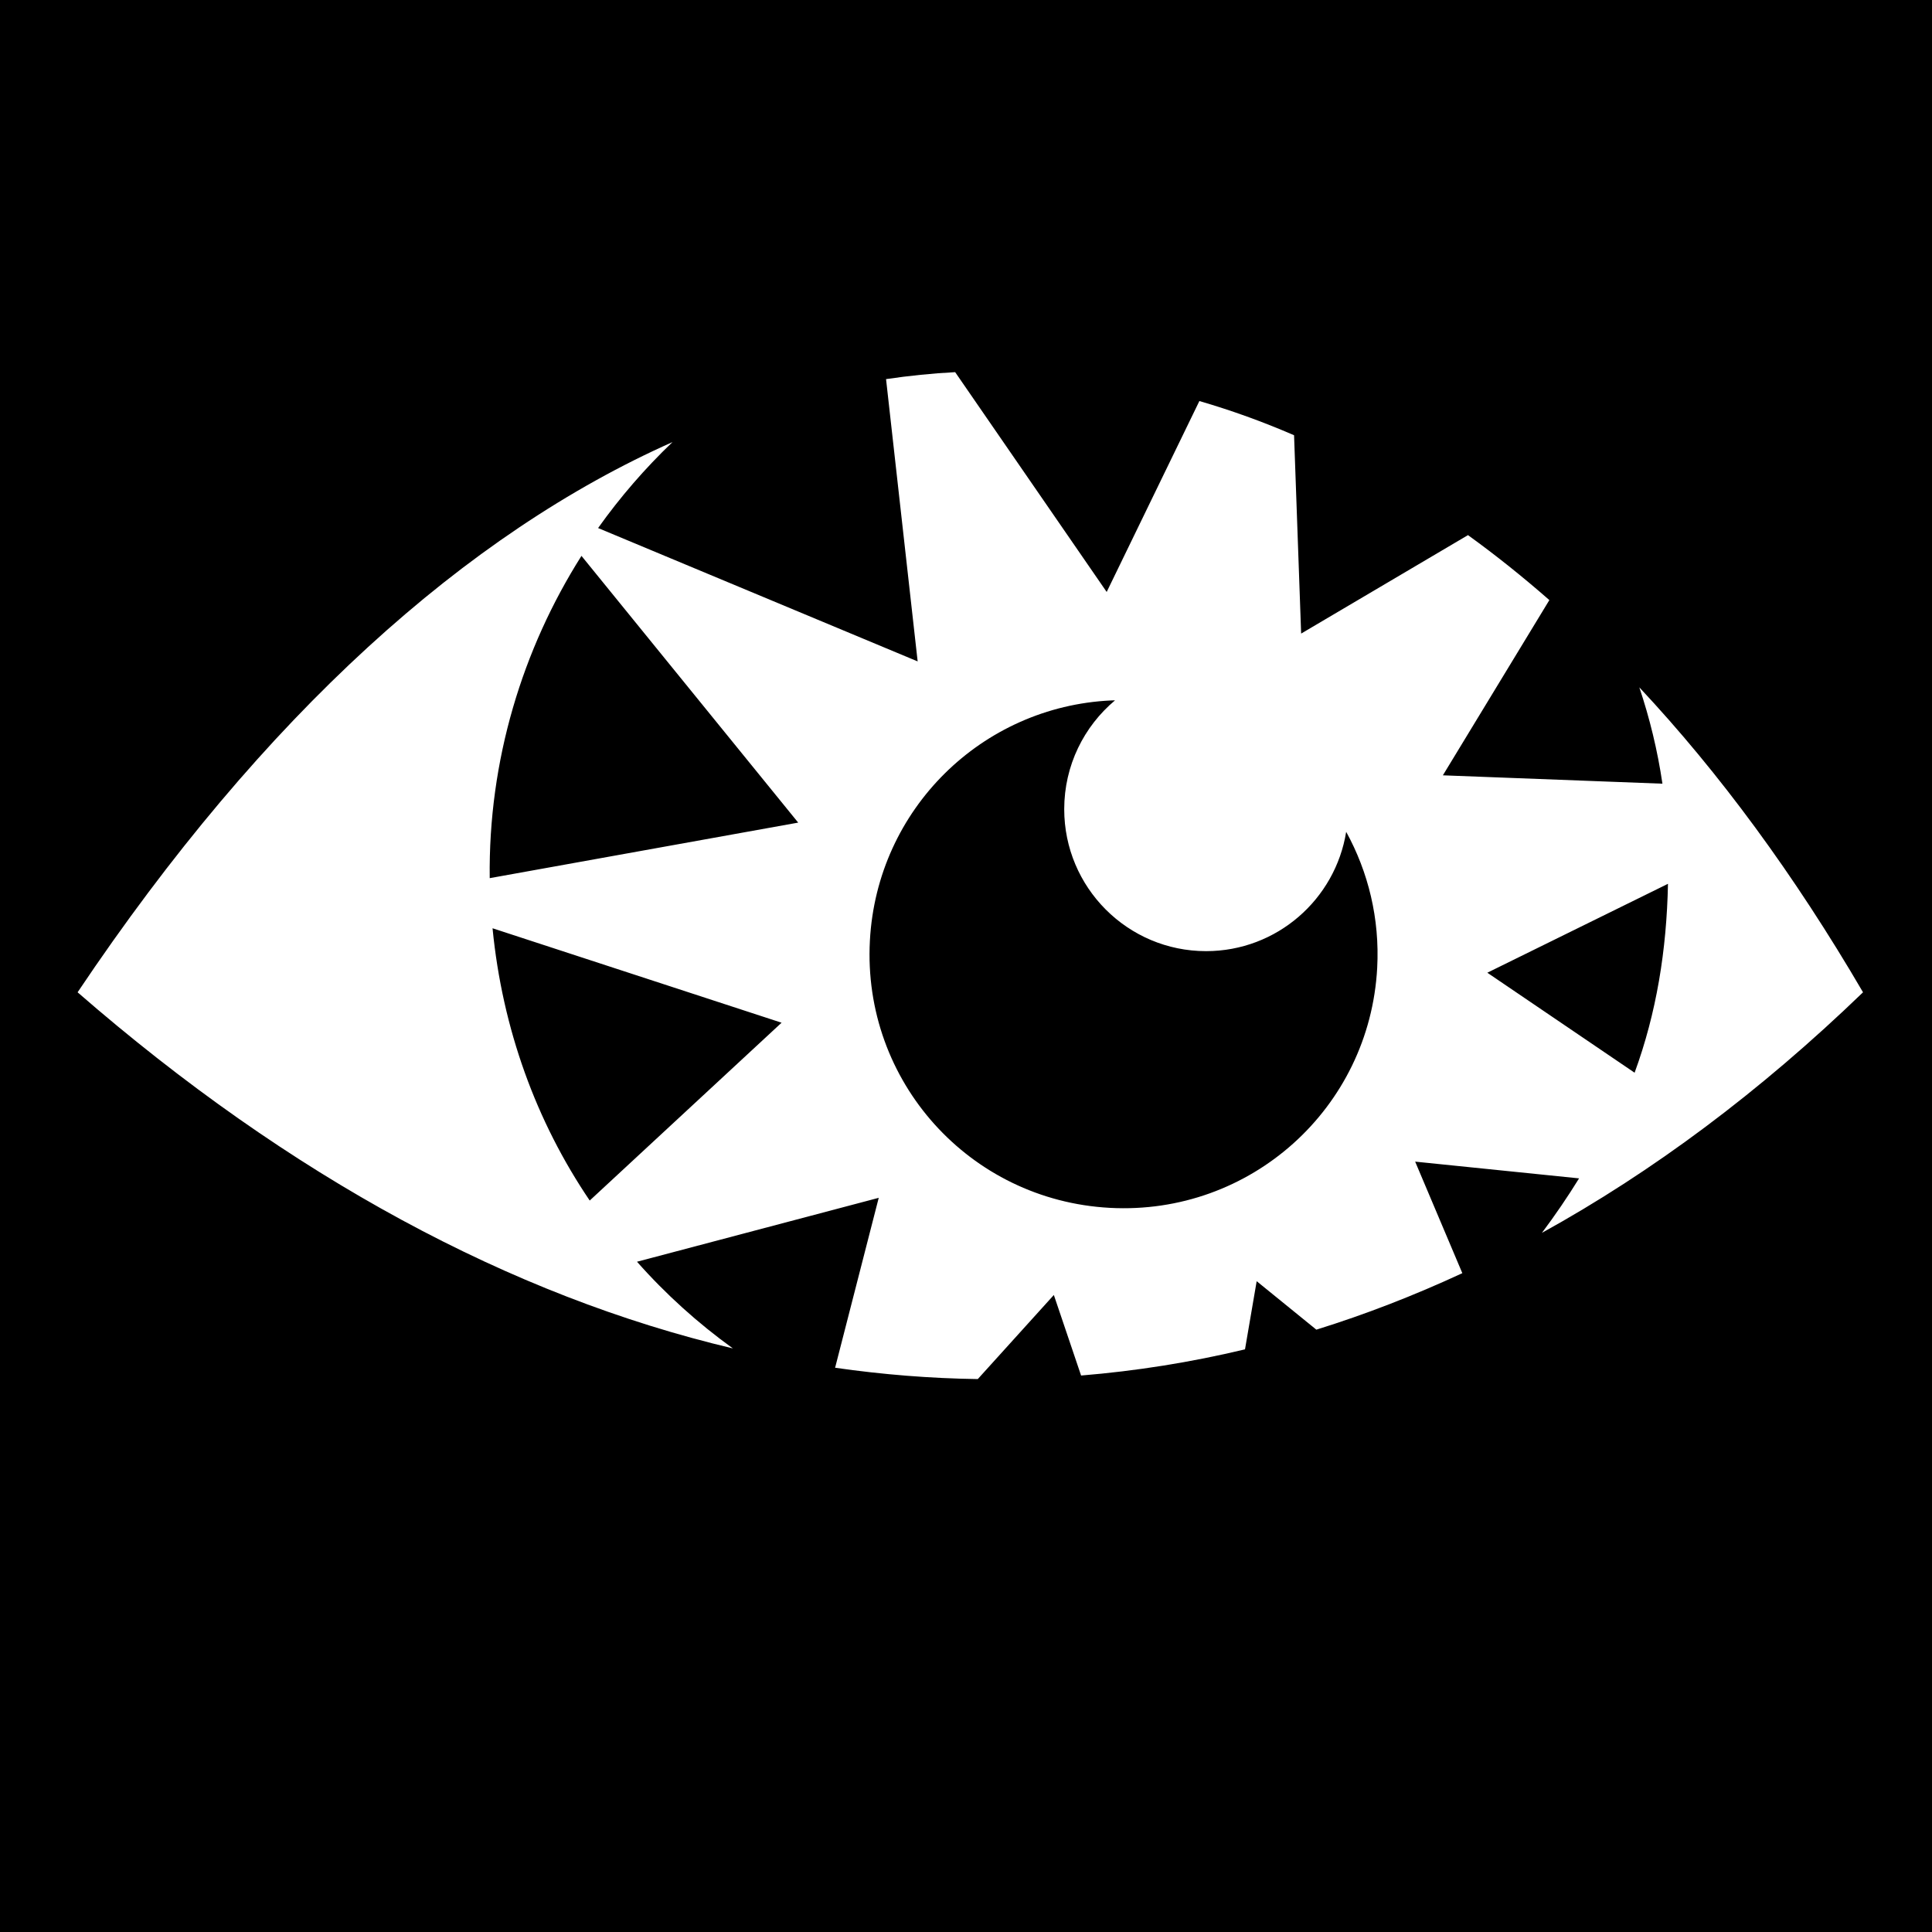
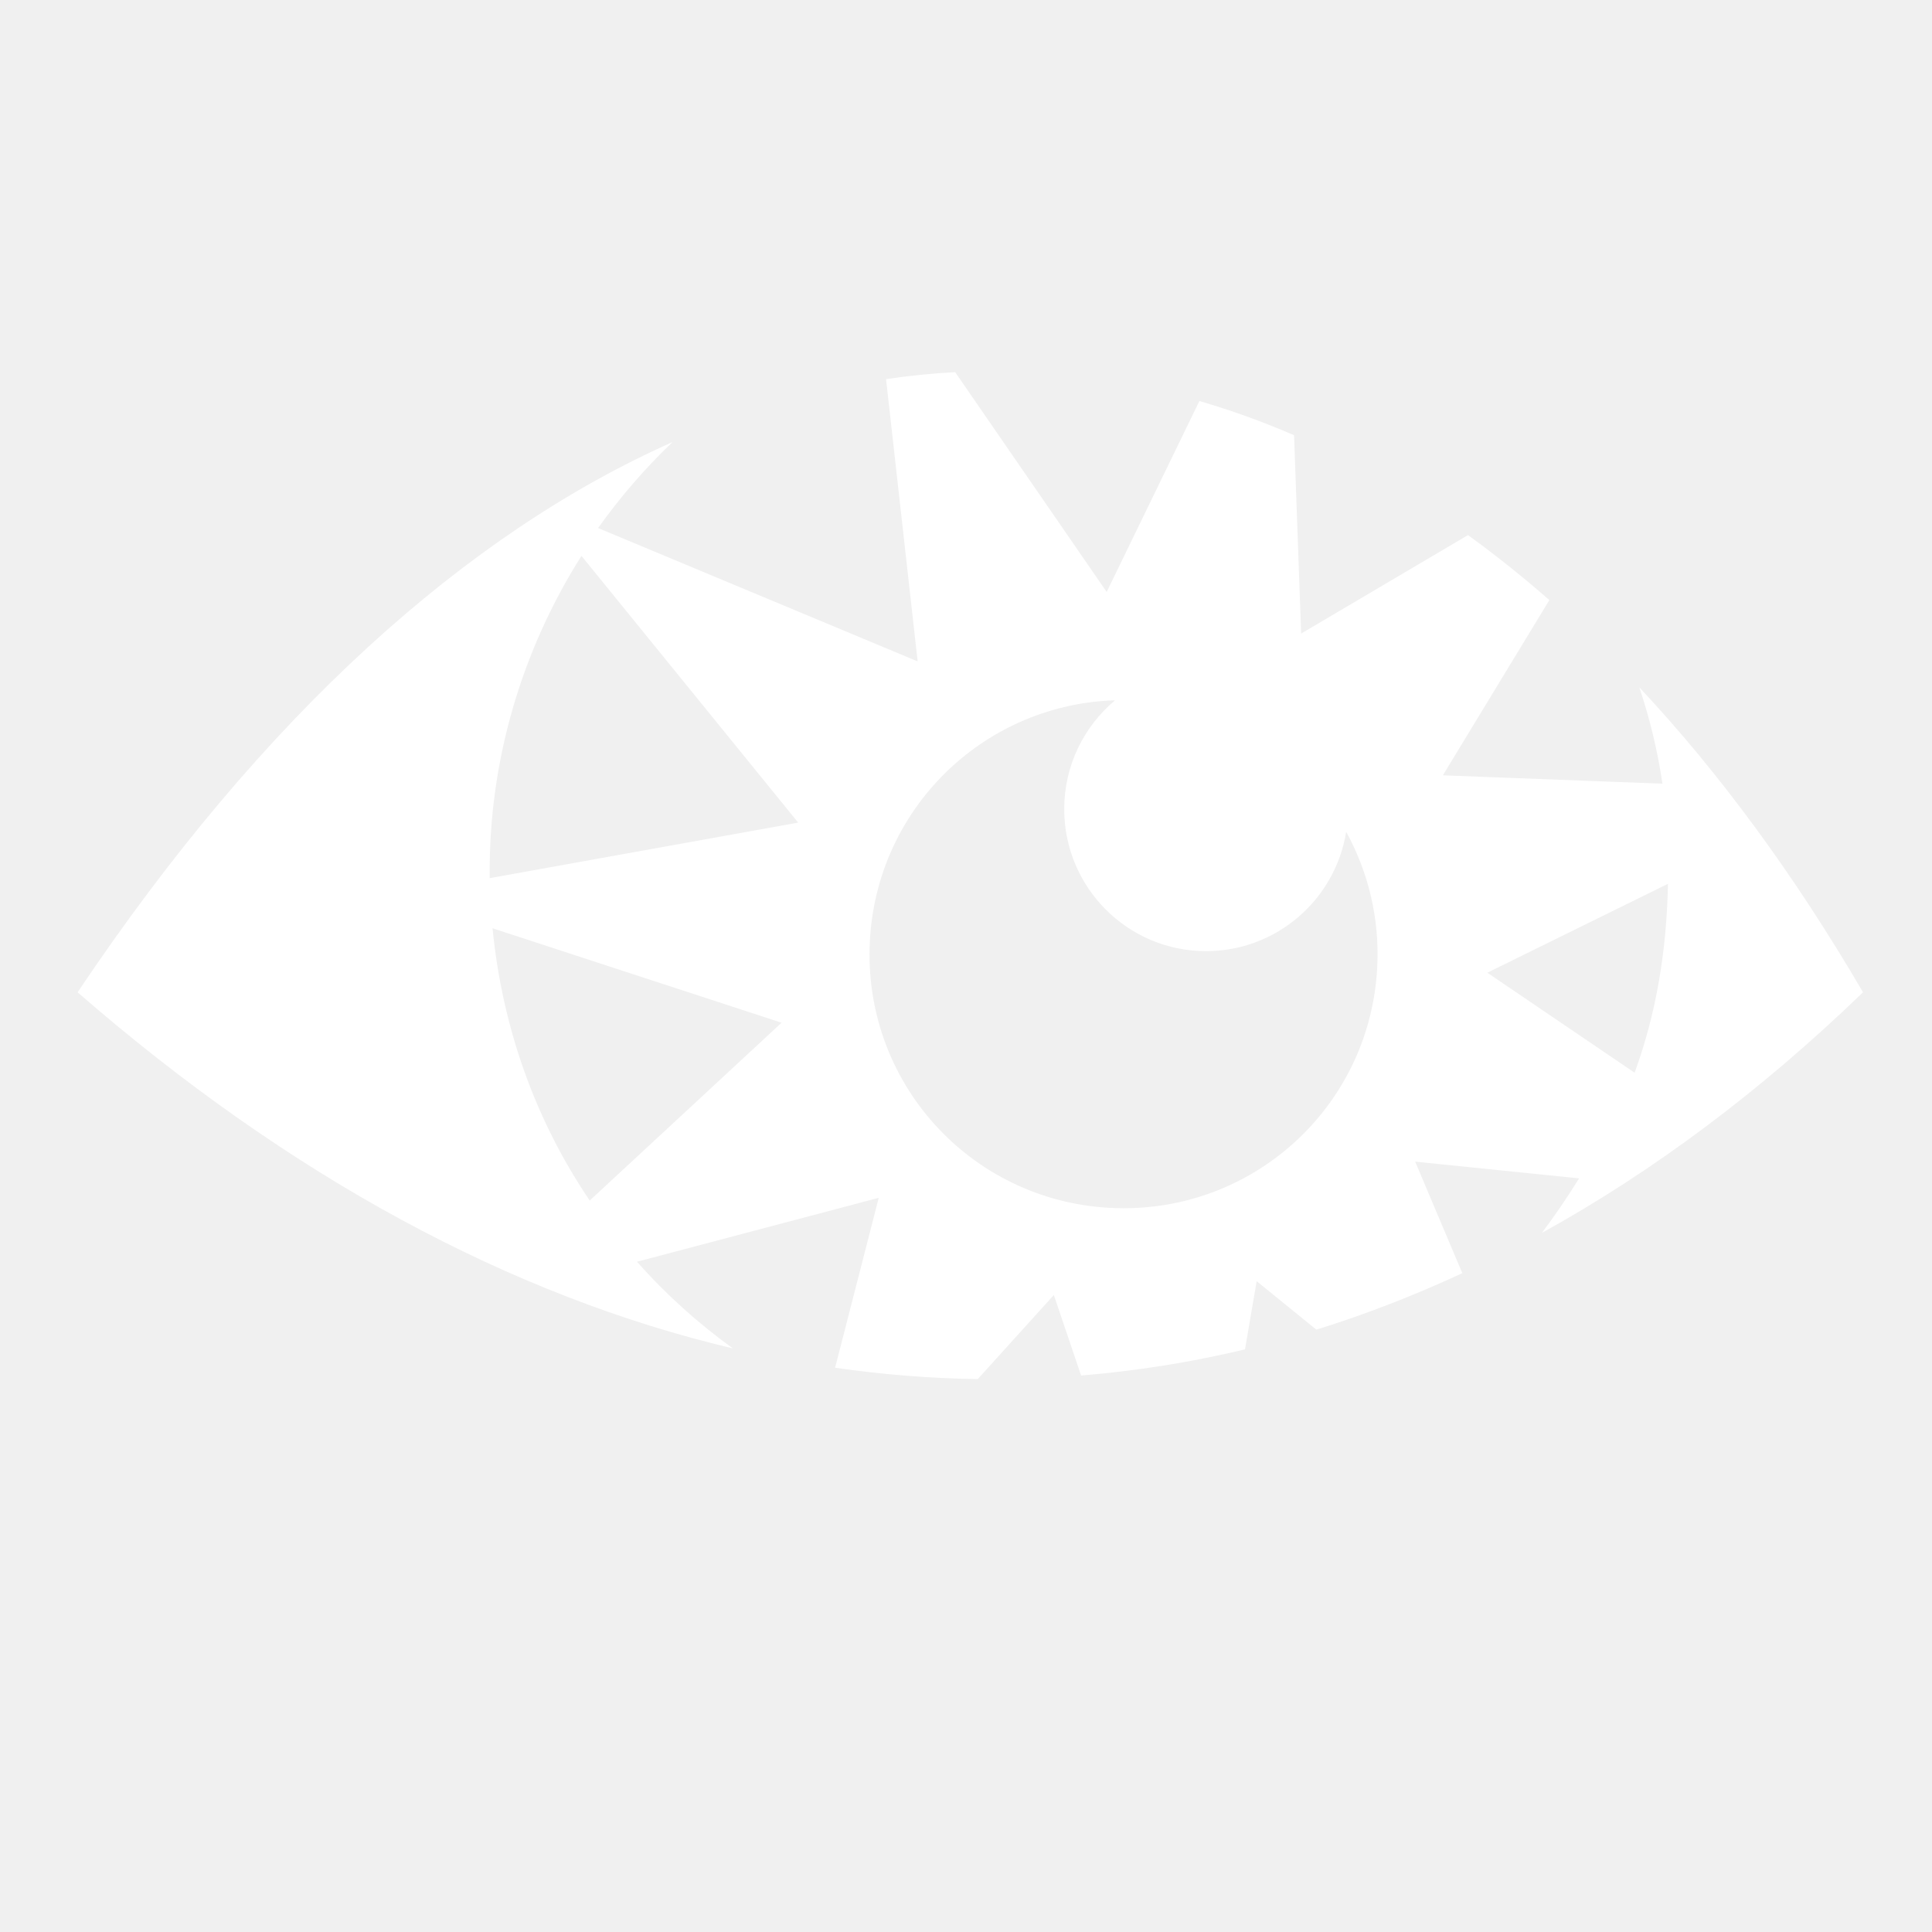
<svg xmlns="http://www.w3.org/2000/svg" style="height: 512px; width: 512px;" viewBox="0 0 512 512">
-   <path d="M0 0h512v512H0z" fill="#000" fill-opacity="1" />
  <g class="" style="" transform="translate(0,0)">
    <path d="M253.125 98.625c-6.093.318-12.193.944-18.313 1.844l8.375 74.81-84.687-35.343c5.838-8.19 12.44-15.826 19.72-22.78-54.392 24.186-108.24 72.105-157.657 145.812 56.266 48.932 114.94 80.49 173.656 94.374-9.275-6.686-17.8-14.368-25.407-22.97l64.062-16.937-11.563 45.032c12.627 1.814 25.24 2.827 37.813 3l20.156-22.283 7.22 21.344c14.562-1.197 29.062-3.494 43.438-6.936l3.093-18.063 15.814 12.845c13.016-4.042 25.912-9.05 38.687-14.97l-12.5-29.56 43.44 4.436c-3.064 4.957-6.348 9.777-9.845 14.44 29.296-16.167 57.768-37.378 85.094-63.75-18.222-31.2-38.106-58.214-59.283-80.814 2.75 8.198 4.83 16.716 6.125 25.53l-58.187-2.217 28.22-46.44c-7.077-6.2-14.267-11.944-21.564-17.218l-44.217 26.094-1.875-52.562c-8.284-3.595-16.646-6.6-25.094-9.063l-24.563 50.595-40.155-58.25zm-99.03 48.688L211.53 218l-81.75 14.72c-.38-31.18 8.666-60.68 24.314-85.407zm141.405 38.28c-8.232 6.9-13.47 17.264-13.47 28.845 0 20.77 16.825 37.625 37.595 37.625 18.725 0 34.248-13.71 37.125-31.625 5.848 10.64 8.92 23 8.22 36.062-2.003 37.232-33.613 65.596-70.845 63.594-37.232-2.002-65.596-33.58-63.594-70.813 1.878-34.904 29.75-62.05 63.907-63.655.352-.017.71-.022 1.063-.03zm146.53 48.626c-.352 17.6-3.055 34.256-8.842 50.06l-39.032-26.5 47.875-23.56zM130.53 246l76.595 25.03-50.844 47.126C142.116 297.24 133.136 272.7 130.53 246z" fill="#fff" fill-opacity="1" />
  </g>
</svg>
